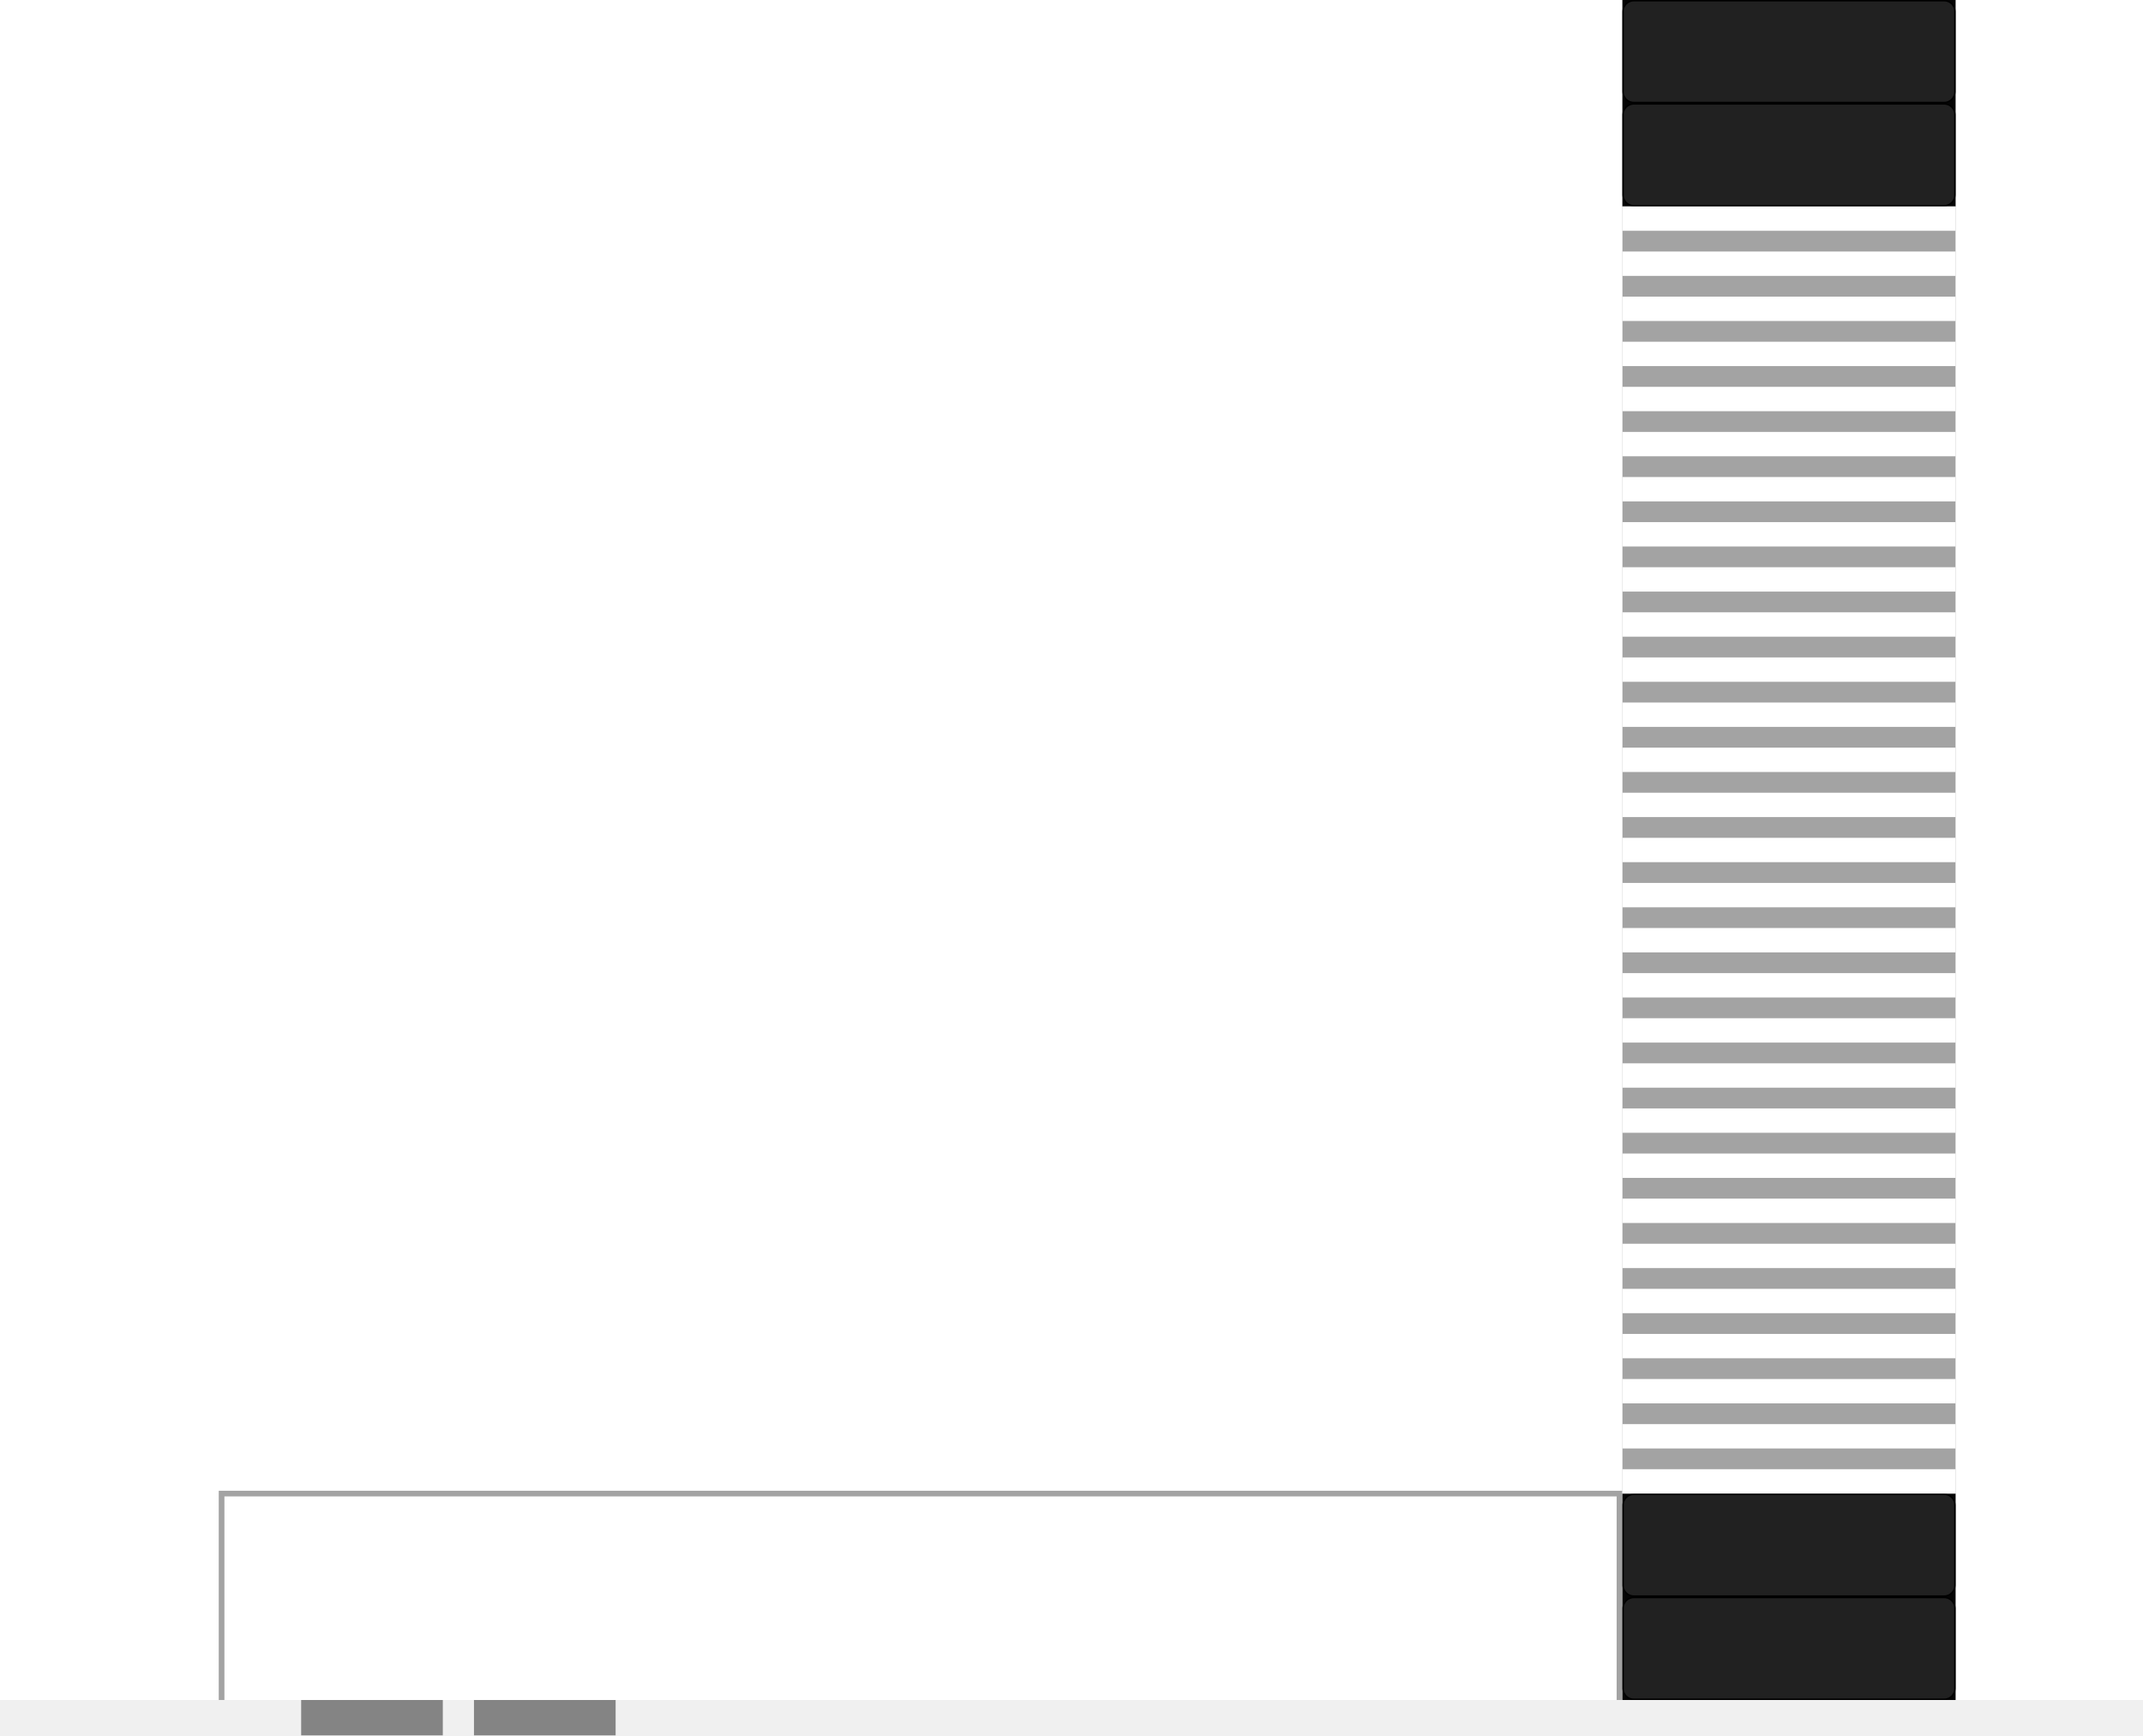
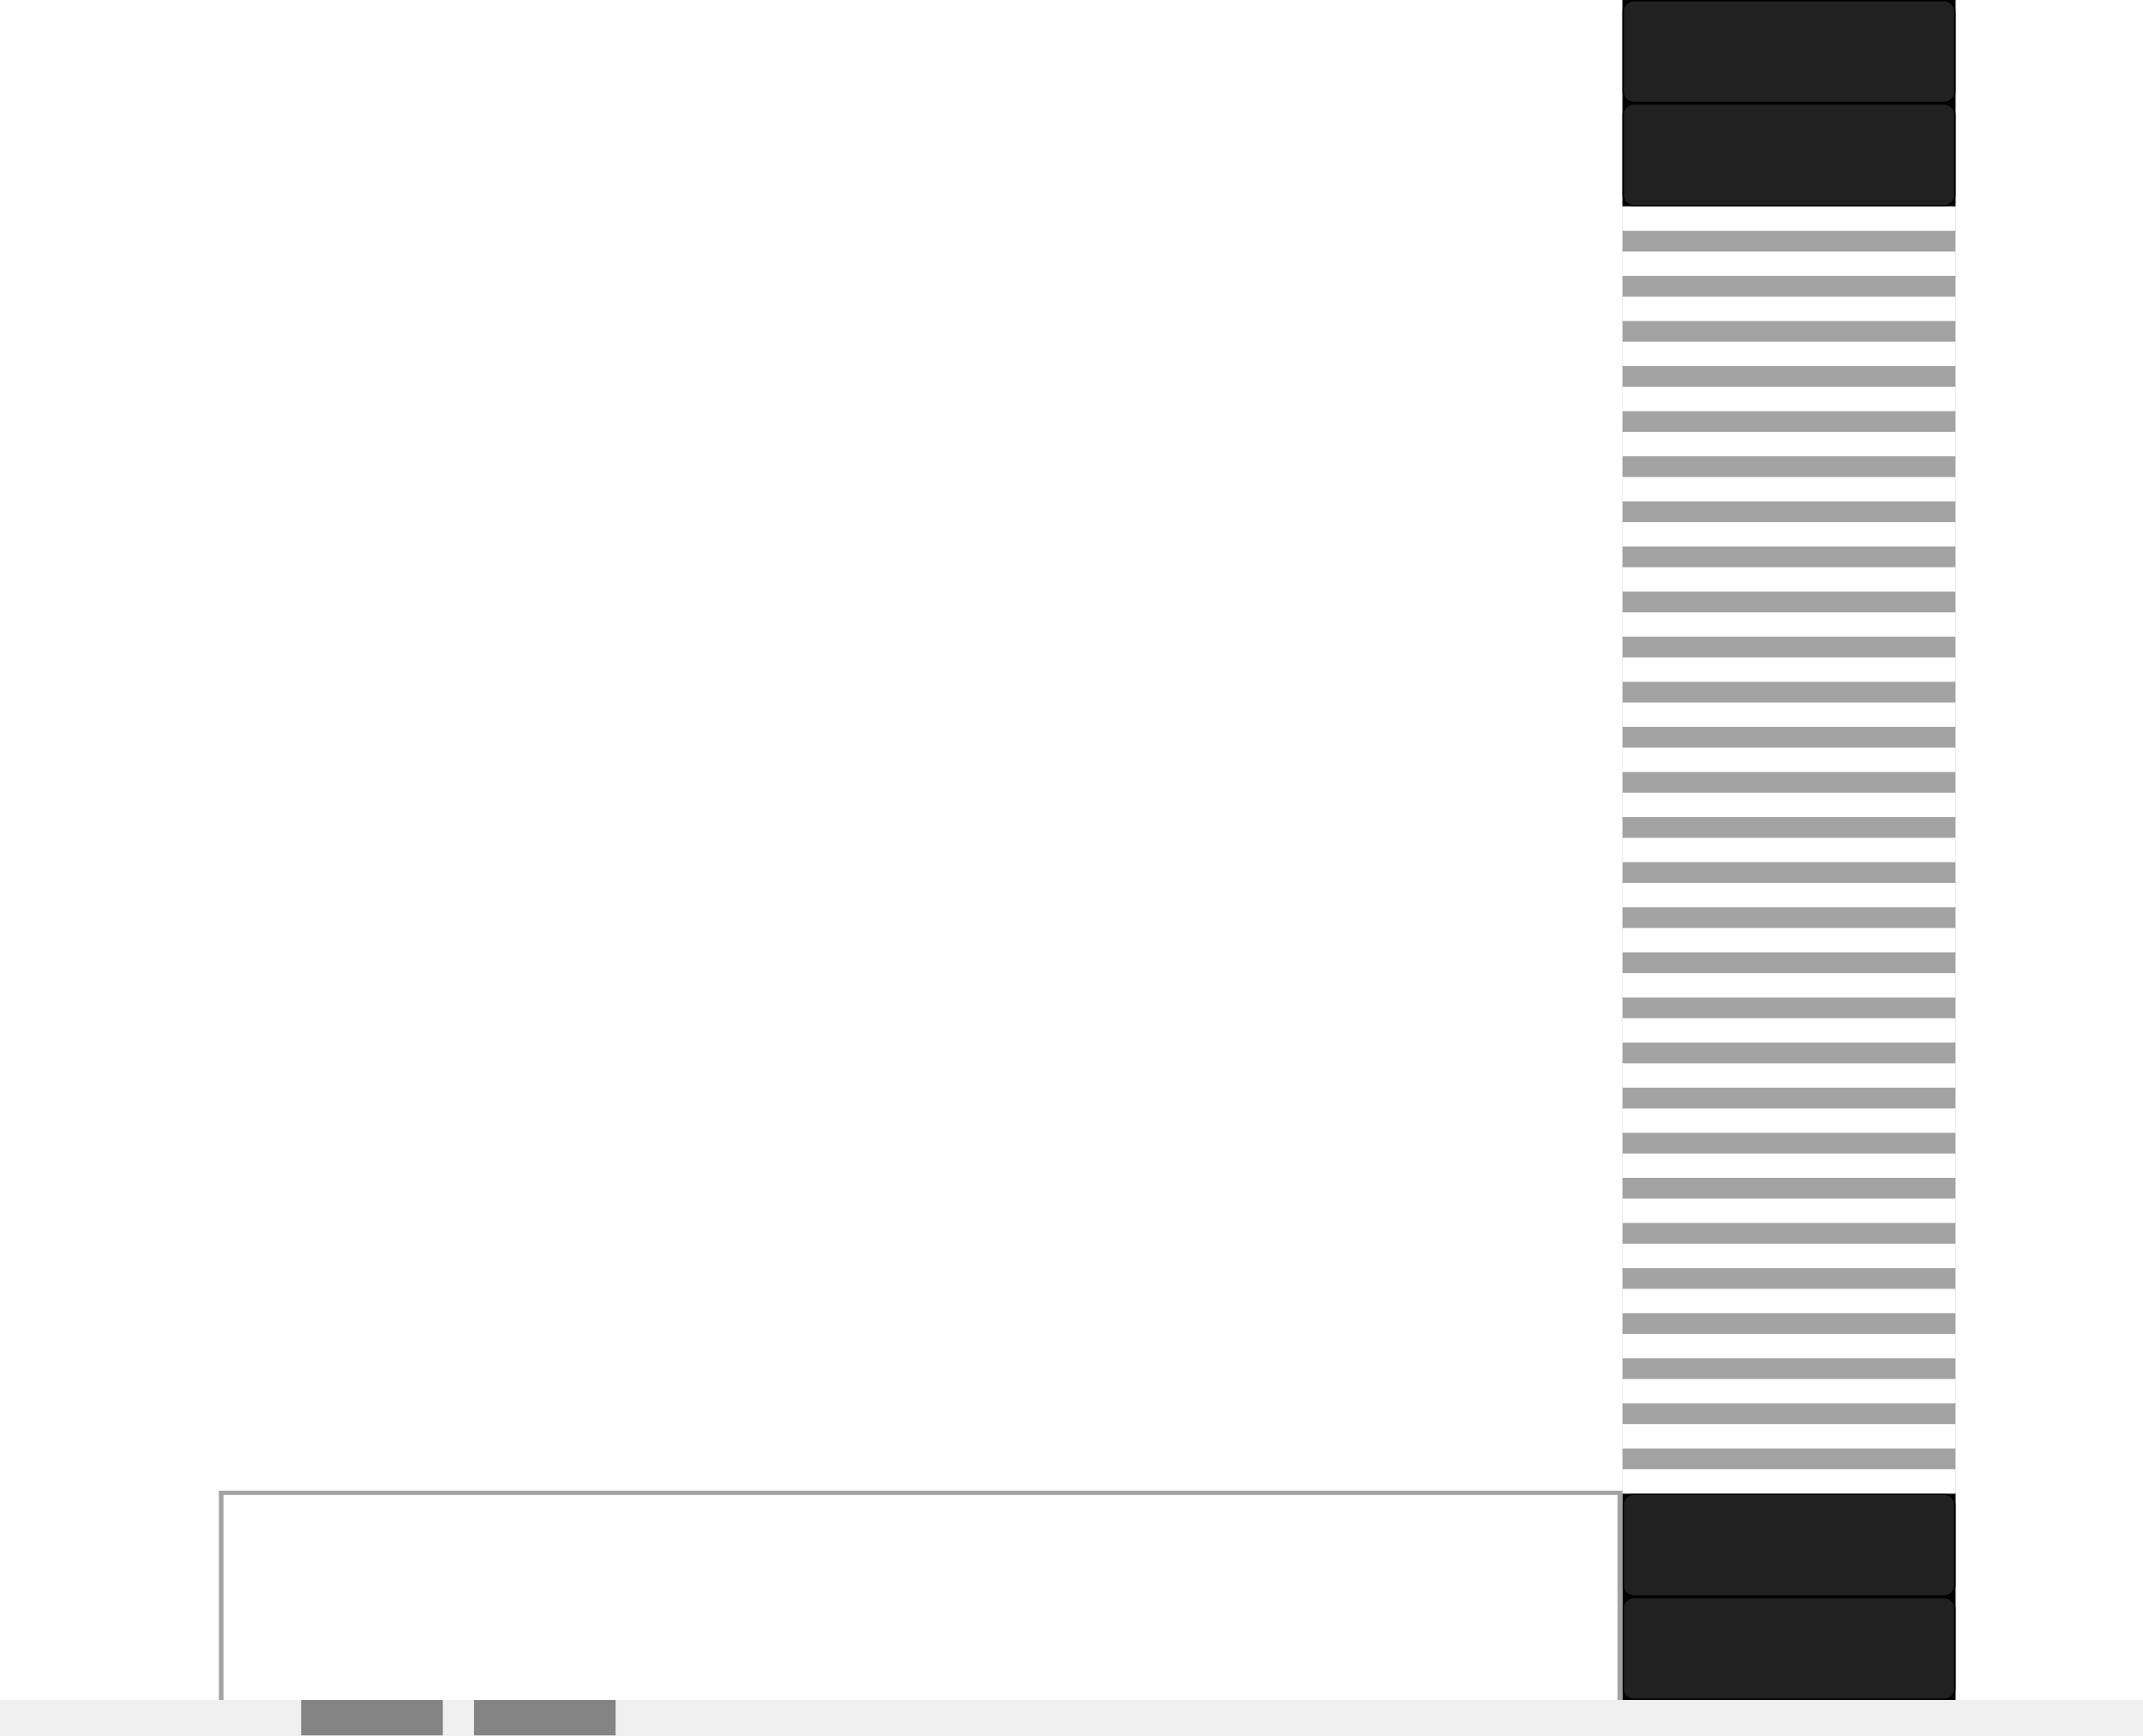
<svg xmlns="http://www.w3.org/2000/svg" viewBox="0 0 420.515 340.495" height="340.495" width="420.515" xml:space="preserve" version="1.1" id="svg2">
  <defs id="defs6">
-     <clipPath id="clipPath32" clipPathUnits="userSpaceOnUse">
-       <path id="path34" d="m 0,272.396 336.412,0 L 336.412,0 0,0 0,272.396 Z" />
+     <clipPath id="clipPath28" clipPathUnits="userSpaceOnUse">
+       <path id="path30" d="m 0,272.396 336.412,0 L 336.412,0 0,0 0,272.396 Z" />
    </clipPath>
  </defs>
  <g transform="matrix(1.25,0,0,-1.25,0,340.495)" id="g10">
    <path id="path12" style="fill:#848484;fill-opacity:1;fill-rule:nonzero;stroke:none" d="m 47.276,0 22.237,0 0,9.487 -22.237,0 0,-9.487 z" />
    <path id="path14" style="fill:#848484;fill-opacity:1;fill-rule:nonzero;stroke:none" d="m 74.406,0 22.237,0 0,9.487 -22.237,0 0,-9.487 z" />
    <path id="path16" style="fill:#ffffff;fill-opacity:1;fill-rule:nonzero;stroke:none" d="m 0,5.553 336.412,0 0,266.843 L 0,272.396 0,5.553 Z" />
-     <g transform="translate(34.784,5.5526)" id="g18">
-       <path id="path20" style="fill:none;stroke:#a3a3a3;stroke-width:0.889;stroke-linecap:butt;stroke-linejoin:miter;stroke-miterlimit:10;stroke-dasharray:none;stroke-opacity:1" d="m 0,0 0,32.401 219.444,0 0,-32.401" />
-     </g>
-     <path id="path22" style="fill:#a3a3a3;fill-opacity:1;fill-rule:nonzero;stroke:none" d="m 254.692,5.553 52.295,0 0,266.843 -52.295,0 0,-266.843 z" />
-     <path id="path24" style="fill:#050505;fill-opacity:1;fill-rule:nonzero;stroke:none" d="m 254.692,239.994 52.295,0 0,32.402 -52.295,0 0,-32.402 z" />
-     <path id="path26" style="fill:#050505;fill-opacity:1;fill-rule:nonzero;stroke:none" d="m 306.987,5.553 -52.295,0 0,32.401 52.295,0 0,-32.401 z" />
-     <g id="g28">
-       <g clip-path="url(#clipPath32)" id="g30">
-         <g transform="translate(256.4717,5.6637)" id="g36">
-           <path id="path38" style="fill:#212121;fill-opacity:1;fill-rule:nonzero;stroke:none" d="m 0,0 c -0.92,0 -1.668,0.748 -1.668,1.668 l 0,12.643 c 0,0.919 0.748,1.668 1.668,1.668 l 48.736,0 c 0.92,0 1.668,-0.749 1.668,-1.668 l 0,-12.643 C 50.404,0.748 49.656,0 48.736,0 L 0,0 Z" />
+     <path id="path18" style="fill:#a3a3a3;fill-opacity:1;fill-rule:nonzero;stroke:none" d="m 254.692,5.553 52.295,0 0,266.843 -52.295,0 0,-266.843 z" />
+     <path id="path20" style="fill:#050505;fill-opacity:1;fill-rule:nonzero;stroke:none" d="m 254.692,239.994 52.295,0 0,32.402 -52.295,0 0,-32.402 z" />
+     <path id="path22" style="fill:#050505;fill-opacity:1;fill-rule:nonzero;stroke:none" d="m 306.987,5.553 -52.295,0 0,32.401 52.295,0 0,-32.401 z" />
+     <g id="g24">
+       <g clip-path="url(#clipPath28)" id="g26">
+         <g transform="translate(256.4717,5.6637)" id="g32">
+           <path id="path34" style="fill:#212121;fill-opacity:1;fill-rule:nonzero;stroke:none" d="m 0,0 c -0.92,0 -1.668,0.748 -1.668,1.668 l 0,12.643 c 0,0.919 0.748,1.668 1.668,1.668 l 48.736,0 c 0.92,0 1.668,-0.749 1.668,-1.668 l 0,-12.643 C 50.404,0.748 49.656,0 48.736,0 L 0,0 Z" />
        </g>
-         <g transform="translate(305.2083,21.7533)" id="g40">
-           <path id="path42" style="fill:#000000;fill-opacity:1;fill-rule:nonzero;stroke:none" d="m 0,0 -48.737,0 c -0.983,0 -1.779,-0.796 -1.779,-1.779 l 0,-12.642 c 0,-0.983 0.796,-1.78 1.779,-1.78 l 48.737,0 c 0.982,0 1.779,0.797 1.779,1.78 l 0,12.642 C 1.779,-0.796 0.982,0 0,0 m 0,-0.222 c 0.858,0 1.556,-0.699 1.556,-1.557 l 0,-12.642 c 0,-0.859 -0.698,-1.557 -1.556,-1.557 l -48.737,0 c -0.858,0 -1.557,0.698 -1.557,1.557 l 0,12.642 c 0,0.858 0.699,1.557 1.557,1.557 l 48.737,0" />
+         <g transform="translate(305.2083,21.7533)" id="g36">
+           <path id="path38" style="fill:#000000;fill-opacity:1;fill-rule:nonzero;stroke:none" d="m 0,0 -48.737,0 c -0.983,0 -1.779,-0.796 -1.779,-1.779 l 0,-12.642 c 0,-0.983 0.796,-1.78 1.779,-1.78 l 48.737,0 c 0.982,0 1.779,0.797 1.779,1.78 l 0,12.642 C 1.779,-0.796 0.982,0 0,0 m 0,-0.222 c 0.858,0 1.556,-0.699 1.556,-1.557 l 0,-12.642 c 0,-0.859 -0.698,-1.557 -1.556,-1.557 l -48.737,0 c -0.858,0 -1.557,0.698 -1.557,1.557 l 0,12.642 c 0,0.858 0.699,1.557 1.557,1.557 l 48.737,0" />
        </g>
-         <g transform="translate(256.4717,21.8649)" id="g44">
-           <path id="path46" style="fill:#212121;fill-opacity:1;fill-rule:nonzero;stroke:none" d="m 0,0 c -0.92,0 -1.668,0.748 -1.668,1.667 l 0,12.644 c 0,0.918 0.748,1.667 1.668,1.667 l 48.736,0 c 0.92,0 1.668,-0.749 1.668,-1.667 l 0,-12.644 C 50.404,0.748 49.656,0 48.736,0 L 0,0 Z" />
+         <g transform="translate(256.4717,21.8649)" id="g40">
+           <path id="path42" style="fill:#212121;fill-opacity:1;fill-rule:nonzero;stroke:none" d="m 0,0 c -0.92,0 -1.668,0.748 -1.668,1.667 l 0,12.644 c 0,0.918 0.748,1.667 1.668,1.667 l 48.736,0 c 0.92,0 1.668,-0.749 1.668,-1.667 l 0,-12.644 C 50.404,0.748 49.656,0 48.736,0 L 0,0 Z" />
        </g>
-         <g transform="translate(305.2083,37.954)" id="g48">
-           <path id="path50" style="fill:#000000;fill-opacity:1;fill-rule:nonzero;stroke:none" d="m 0,0 -48.737,0 c -0.983,0 -1.779,-0.796 -1.779,-1.779 l 0,-12.643 c 0,-0.982 0.796,-1.779 1.779,-1.779 l 48.737,0 c 0.982,0 1.779,0.797 1.779,1.779 l 0,12.643 C 1.779,-0.796 0.982,0 0,0 m 0,-0.222 c 0.858,0 1.556,-0.699 1.556,-1.557 l 0,-12.643 c 0,-0.858 -0.698,-1.556 -1.556,-1.556 l -48.737,0 c -0.858,0 -1.557,0.698 -1.557,1.556 l 0,12.643 c 0,0.858 0.699,1.557 1.557,1.557 l 48.737,0" />
+         <g transform="translate(305.2083,37.954)" id="g44">
+           <path id="path46" style="fill:#000000;fill-opacity:1;fill-rule:nonzero;stroke:none" d="m 0,0 -48.737,0 c -0.983,0 -1.779,-0.796 -1.779,-1.779 l 0,-12.643 c 0,-0.982 0.796,-1.779 1.779,-1.779 l 48.737,0 c 0.982,0 1.779,0.797 1.779,1.779 l 0,12.643 C 1.779,-0.796 0.982,0 0,0 m 0,-0.222 c 0.858,0 1.556,-0.699 1.556,-1.557 l 0,-12.643 c 0,-0.858 -0.698,-1.556 -1.556,-1.556 l -48.737,0 c -0.858,0 -1.557,0.698 -1.557,1.556 l 0,12.643 c 0,0.858 0.699,1.557 1.557,1.557 l 48.737,0" />
        </g>
-         <g transform="translate(256.4717,240.1056)" id="g52">
-           <path id="path54" style="fill:#212121;fill-opacity:1;fill-rule:nonzero;stroke:none" d="m 0,0 c -0.92,0 -1.668,0.748 -1.668,1.667 l 0,12.643 c 0,0.919 0.748,1.668 1.668,1.668 l 48.736,0 c 0.92,0 1.668,-0.749 1.668,-1.668 l 0,-12.643 C 50.404,0.748 49.656,0 48.736,0 L 0,0 Z" />
+         <g transform="translate(256.4717,240.1056)" id="g48">
+           <path id="path50" style="fill:#212121;fill-opacity:1;fill-rule:nonzero;stroke:none" d="m 0,0 c -0.92,0 -1.668,0.748 -1.668,1.667 l 0,12.643 c 0,0.919 0.748,1.668 1.668,1.668 l 48.736,0 c 0.92,0 1.668,-0.749 1.668,-1.668 l 0,-12.643 C 50.404,0.748 49.656,0 48.736,0 L 0,0 Z" />
        </g>
-         <g transform="translate(305.2083,256.1942)" id="g56">
-           <path id="path58" style="fill:#000000;fill-opacity:1;fill-rule:nonzero;stroke:none" d="m 0,0 -48.737,0 c -0.983,0 -1.779,-0.796 -1.779,-1.779 l 0,-12.642 c 0,-0.983 0.796,-1.779 1.779,-1.779 L 0,-16.2 c 0.982,0 1.779,0.796 1.779,1.779 l 0,12.642 C 1.779,-0.796 0.982,0 0,0 m 0,-0.222 c 0.858,0 1.556,-0.699 1.556,-1.557 l 0,-12.642 c 0,-0.859 -0.698,-1.557 -1.556,-1.557 l -48.737,0 c -0.858,0 -1.557,0.698 -1.557,1.557 l 0,12.642 c 0,0.858 0.699,1.557 1.557,1.557 l 48.737,0" />
+         <g transform="translate(305.2083,256.1942)" id="g52">
+           <path id="path54" style="fill:#000000;fill-opacity:1;fill-rule:nonzero;stroke:none" d="m 0,0 -48.737,0 c -0.983,0 -1.779,-0.796 -1.779,-1.779 l 0,-12.642 c 0,-0.983 0.796,-1.779 1.779,-1.779 L 0,-16.2 c 0.982,0 1.779,0.796 1.779,1.779 l 0,12.642 C 1.779,-0.796 0.982,0 0,0 m 0,-0.222 c 0.858,0 1.556,-0.699 1.556,-1.557 l 0,-12.642 c 0,-0.859 -0.698,-1.557 -1.556,-1.557 l -48.737,0 c -0.858,0 -1.557,0.698 -1.557,1.557 l 0,12.642 c 0,0.858 0.699,1.557 1.557,1.557 l 48.737,0" />
        </g>
-         <g transform="translate(256.4717,256.3058)" id="g60">
-           <path id="path62" style="fill:#212121;fill-opacity:1;fill-rule:nonzero;stroke:none" d="m 0,0 c -0.92,0 -1.668,0.749 -1.668,1.668 l 0,12.643 c 0,0.919 0.748,1.668 1.668,1.668 l 48.736,0 c 0.92,0 1.668,-0.749 1.668,-1.668 l 0,-12.643 C 50.404,0.749 49.656,0 48.736,0 L 0,0 Z" />
+         <g transform="translate(256.4717,256.3058)" id="g56">
+           <path id="path58" style="fill:#212121;fill-opacity:1;fill-rule:nonzero;stroke:none" d="m 0,0 c -0.92,0 -1.668,0.749 -1.668,1.668 l 0,12.643 c 0,0.919 0.748,1.668 1.668,1.668 l 48.736,0 c 0.92,0 1.668,-0.749 1.668,-1.668 l 0,-12.643 C 50.404,0.749 49.656,0 48.736,0 L 0,0 Z" />
        </g>
-         <g transform="translate(305.2083,272.3955)" id="g64">
-           <path id="path66" style="fill:#000000;fill-opacity:1;fill-rule:nonzero;stroke:none" d="m 0,0 -48.737,0 c -0.983,0 -1.779,-0.796 -1.779,-1.779 l 0,-12.642 c 0,-0.984 0.796,-1.78 1.779,-1.78 l 48.737,0 c 0.982,0 1.779,0.796 1.779,1.78 l 0,12.642 C 1.779,-0.796 0.982,0 0,0 m 0,-0.222 c 0.858,0 1.556,-0.699 1.556,-1.557 l 0,-12.642 c 0,-0.859 -0.698,-1.558 -1.556,-1.558 l -48.737,0 c -0.858,0 -1.557,0.699 -1.557,1.558 l 0,12.642 c 0,0.858 0.699,1.557 1.557,1.557 l 48.737,0" />
+         <g transform="translate(305.2083,272.3955)" id="g60">
+           <path id="path62" style="fill:#000000;fill-opacity:1;fill-rule:nonzero;stroke:none" d="m 0,0 -48.737,0 c -0.983,0 -1.779,-0.796 -1.779,-1.779 l 0,-12.642 c 0,-0.984 0.796,-1.78 1.779,-1.78 l 48.737,0 c 0.982,0 1.779,0.796 1.779,1.78 l 0,12.642 C 1.779,-0.796 0.982,0 0,0 m 0,-0.222 c 0.858,0 1.556,-0.699 1.556,-1.557 l 0,-12.642 c 0,-0.859 -0.698,-1.558 -1.556,-1.558 l -48.737,0 c -0.858,0 -1.557,0.699 -1.557,1.558 l 0,12.642 c 0,0.858 0.699,1.557 1.557,1.557 l 48.737,0" />
        </g>
-         <path id="path68" style="fill:#ffffff;fill-opacity:1;fill-rule:nonzero;stroke:none" d="m 306.987,41.779 -52.295,0 0,-3.824 52.295,0 0,3.824 z" />
-         <path id="path70" style="fill:#ffffff;fill-opacity:1;fill-rule:nonzero;stroke:none" d="m 306.987,48.857 -52.295,0 0,-3.823 52.295,0 0,3.823 z" />
-         <path id="path72" style="fill:#ffffff;fill-opacity:1;fill-rule:nonzero;stroke:none" d="m 306.987,55.937 -52.295,0 0,-3.824 52.295,0 0,3.824 z" />
-         <path id="path74" style="fill:#ffffff;fill-opacity:1;fill-rule:nonzero;stroke:none" d="m 306.987,63.016 -52.295,0 0,-3.824 52.295,0 0,3.824 z" />
-         <path id="path76" style="fill:#ffffff;fill-opacity:1;fill-rule:nonzero;stroke:none" d="m 306.987,70.094 -52.295,0 0,-3.823 52.295,0 0,3.823 z" />
-         <path id="path78" style="fill:#ffffff;fill-opacity:1;fill-rule:nonzero;stroke:none" d="m 306.987,77.173 -52.295,0 0,-3.823 52.295,0 0,3.823 z" />
-         <path id="path80" style="fill:#ffffff;fill-opacity:1;fill-rule:nonzero;stroke:none" d="m 306.987,84.254 -52.295,0 0,-3.824 52.295,0 0,3.824 z" />
-         <path id="path82" style="fill:#ffffff;fill-opacity:1;fill-rule:nonzero;stroke:none" d="m 306.987,91.332 -52.295,0 0,-3.824 52.295,0 0,3.824 z" />
-         <path id="path84" style="fill:#ffffff;fill-opacity:1;fill-rule:nonzero;stroke:none" d="m 306.987,98.411 -52.295,0 0,-3.823 52.295,0 0,3.823 z" />
-         <path id="path86" style="fill:#ffffff;fill-opacity:1;fill-rule:nonzero;stroke:none" d="m 306.987,105.49 -52.295,0 0,-3.823 52.295,0 0,3.823 z" />
-         <path id="path88" style="fill:#ffffff;fill-opacity:1;fill-rule:nonzero;stroke:none" d="m 306.987,112.569 -52.295,0 0,-3.823 52.295,0 0,3.823 z" />
-         <path id="path90" style="fill:#ffffff;fill-opacity:1;fill-rule:nonzero;stroke:none" d="m 306.987,119.648 -52.295,0 0,-3.823 52.295,0 0,3.823 z" />
-         <path id="path92" style="fill:#ffffff;fill-opacity:1;fill-rule:nonzero;stroke:none" d="m 306.987,126.729 -52.295,0 0,-3.826 52.295,0 0,3.826 z" />
-         <path id="path94" style="fill:#ffffff;fill-opacity:1;fill-rule:nonzero;stroke:none" d="m 306.987,133.806 -52.295,0 0,-3.824 52.295,0 0,3.824 z" />
-         <path id="path96" style="fill:#ffffff;fill-opacity:1;fill-rule:nonzero;stroke:none" d="m 306.987,140.886 -52.295,0 0,-3.823 52.295,0 0,3.823 z" />
-         <path id="path98" style="fill:#ffffff;fill-opacity:1;fill-rule:nonzero;stroke:none" d="m 306.987,147.965 -52.295,0 0,-3.823 52.295,0 0,3.823 z" />
-         <path id="path100" style="fill:#ffffff;fill-opacity:1;fill-rule:nonzero;stroke:none" d="m 306.987,155.044 -52.295,0 0,-3.825 52.295,0 0,3.825 z" />
-         <path id="path102" style="fill:#ffffff;fill-opacity:1;fill-rule:nonzero;stroke:none" d="m 306.987,162.123 -52.295,0 0,-3.823 52.295,0 0,3.823 z" />
-         <path id="path104" style="fill:#ffffff;fill-opacity:1;fill-rule:nonzero;stroke:none" d="m 306.987,169.202 -52.295,0 0,-3.824 52.295,0 0,3.824 z" />
-         <path id="path106" style="fill:#ffffff;fill-opacity:1;fill-rule:nonzero;stroke:none" d="m 306.987,176.282 -52.295,0 0,-3.824 52.295,0 0,3.824 z" />
-         <path id="path108" style="fill:#ffffff;fill-opacity:1;fill-rule:nonzero;stroke:none" d="m 306.987,183.361 -52.295,0 0,-3.823 52.295,0 0,3.823 z" />
-         <path id="path110" style="fill:#ffffff;fill-opacity:1;fill-rule:nonzero;stroke:none" d="m 306.987,190.44 -52.295,0 0,-3.824 52.295,0 0,3.824 z" />
-         <path id="path112" style="fill:#ffffff;fill-opacity:1;fill-rule:nonzero;stroke:none" d="m 306.987,197.519 -52.295,0 0,-3.824 52.295,0 0,3.824 z" />
-         <path id="path114" style="fill:#ffffff;fill-opacity:1;fill-rule:nonzero;stroke:none" d="m 306.987,204.598 -52.295,0 0,-3.823 52.295,0 0,3.823 z" />
-         <path id="path116" style="fill:#ffffff;fill-opacity:1;fill-rule:nonzero;stroke:none" d="m 306.987,211.677 -52.295,0 0,-3.824 52.295,0 0,3.824 z" />
-         <path id="path118" style="fill:#ffffff;fill-opacity:1;fill-rule:nonzero;stroke:none" d="m 306.987,218.756 -52.295,0 0,-3.825 52.295,0 0,3.825 z" />
-         <path id="path120" style="fill:#ffffff;fill-opacity:1;fill-rule:nonzero;stroke:none" d="m 306.987,225.835 -52.295,0 0,-3.824 52.295,0 0,3.824 z" />
-         <path id="path122" style="fill:#ffffff;fill-opacity:1;fill-rule:nonzero;stroke:none" d="m 306.987,232.915 -52.295,0 0,-3.823 52.295,0 0,3.823 z" />
-         <path id="path124" style="fill:#ffffff;fill-opacity:1;fill-rule:nonzero;stroke:none" d="m 306.987,239.994 -52.295,0 0,-3.824 52.295,0 0,3.824 z" />
+         <path id="path64" style="fill:#ffffff;fill-opacity:1;fill-rule:nonzero;stroke:none" d="m 306.987,41.779 -52.295,0 0,-3.824 52.295,0 0,3.824 z" />
+         <path id="path66" style="fill:#ffffff;fill-opacity:1;fill-rule:nonzero;stroke:none" d="m 306.987,48.857 -52.295,0 0,-3.823 52.295,0 0,3.823 z" />
+         <path id="path68" style="fill:#ffffff;fill-opacity:1;fill-rule:nonzero;stroke:none" d="m 306.987,55.937 -52.295,0 0,-3.824 52.295,0 0,3.824 z" />
+         <path id="path70" style="fill:#ffffff;fill-opacity:1;fill-rule:nonzero;stroke:none" d="m 306.987,63.016 -52.295,0 0,-3.824 52.295,0 0,3.824 z" />
+         <path id="path72" style="fill:#ffffff;fill-opacity:1;fill-rule:nonzero;stroke:none" d="m 306.987,70.094 -52.295,0 0,-3.823 52.295,0 0,3.823 z" />
+         <path id="path74" style="fill:#ffffff;fill-opacity:1;fill-rule:nonzero;stroke:none" d="m 306.987,77.173 -52.295,0 0,-3.823 52.295,0 0,3.823 z" />
+         <path id="path76" style="fill:#ffffff;fill-opacity:1;fill-rule:nonzero;stroke:none" d="m 306.987,84.254 -52.295,0 0,-3.824 52.295,0 0,3.824 z" />
+         <path id="path78" style="fill:#ffffff;fill-opacity:1;fill-rule:nonzero;stroke:none" d="m 306.987,91.332 -52.295,0 0,-3.824 52.295,0 0,3.824 z" />
+         <path id="path80" style="fill:#ffffff;fill-opacity:1;fill-rule:nonzero;stroke:none" d="m 306.987,98.411 -52.295,0 0,-3.823 52.295,0 0,3.823 z" />
+         <path id="path82" style="fill:#ffffff;fill-opacity:1;fill-rule:nonzero;stroke:none" d="m 306.987,105.49 -52.295,0 0,-3.823 52.295,0 0,3.823 z" />
+         <path id="path84" style="fill:#ffffff;fill-opacity:1;fill-rule:nonzero;stroke:none" d="m 306.987,112.569 -52.295,0 0,-3.823 52.295,0 0,3.823 z" />
+         <path id="path86" style="fill:#ffffff;fill-opacity:1;fill-rule:nonzero;stroke:none" d="m 306.987,119.648 -52.295,0 0,-3.823 52.295,0 0,3.823 z" />
+         <path id="path88" style="fill:#ffffff;fill-opacity:1;fill-rule:nonzero;stroke:none" d="m 306.987,126.729 -52.295,0 0,-3.826 52.295,0 0,3.826 z" />
+         <path id="path90" style="fill:#ffffff;fill-opacity:1;fill-rule:nonzero;stroke:none" d="m 306.987,133.806 -52.295,0 0,-3.824 52.295,0 0,3.824 z" />
+         <path id="path92" style="fill:#ffffff;fill-opacity:1;fill-rule:nonzero;stroke:none" d="m 306.987,140.886 -52.295,0 0,-3.823 52.295,0 0,3.823 z" />
+         <path id="path94" style="fill:#ffffff;fill-opacity:1;fill-rule:nonzero;stroke:none" d="m 306.987,147.965 -52.295,0 0,-3.823 52.295,0 0,3.823 z" />
+         <path id="path96" style="fill:#ffffff;fill-opacity:1;fill-rule:nonzero;stroke:none" d="m 306.987,155.044 -52.295,0 0,-3.825 52.295,0 0,3.825 z" />
+         <path id="path98" style="fill:#ffffff;fill-opacity:1;fill-rule:nonzero;stroke:none" d="m 306.987,162.123 -52.295,0 0,-3.823 52.295,0 0,3.823 z" />
+         <path id="path100" style="fill:#ffffff;fill-opacity:1;fill-rule:nonzero;stroke:none" d="m 306.987,169.202 -52.295,0 0,-3.824 52.295,0 0,3.824 z" />
+         <path id="path102" style="fill:#ffffff;fill-opacity:1;fill-rule:nonzero;stroke:none" d="m 306.987,176.282 -52.295,0 0,-3.824 52.295,0 0,3.824 z" />
+         <path id="path104" style="fill:#ffffff;fill-opacity:1;fill-rule:nonzero;stroke:none" d="m 306.987,183.361 -52.295,0 0,-3.823 52.295,0 0,3.823 z" />
+         <path id="path106" style="fill:#ffffff;fill-opacity:1;fill-rule:nonzero;stroke:none" d="m 306.987,190.44 -52.295,0 0,-3.824 52.295,0 0,3.824 z" />
+         <path id="path108" style="fill:#ffffff;fill-opacity:1;fill-rule:nonzero;stroke:none" d="m 306.987,197.519 -52.295,0 0,-3.824 52.295,0 0,3.824 z" />
+         <path id="path110" style="fill:#ffffff;fill-opacity:1;fill-rule:nonzero;stroke:none" d="m 306.987,204.598 -52.295,0 0,-3.823 52.295,0 0,3.823 z" />
+         <path id="path112" style="fill:#ffffff;fill-opacity:1;fill-rule:nonzero;stroke:none" d="m 306.987,211.677 -52.295,0 0,-3.824 52.295,0 0,3.824 z" />
+         <path id="path114" style="fill:#ffffff;fill-opacity:1;fill-rule:nonzero;stroke:none" d="m 306.987,218.756 -52.295,0 0,-3.825 52.295,0 0,3.825 z" />
+         <path id="path116" style="fill:#ffffff;fill-opacity:1;fill-rule:nonzero;stroke:none" d="m 306.987,225.835 -52.295,0 0,-3.824 52.295,0 0,3.824 z" />
+         <path id="path118" style="fill:#ffffff;fill-opacity:1;fill-rule:nonzero;stroke:none" d="m 306.987,232.915 -52.295,0 0,-3.823 52.295,0 0,3.823 z" />
+         <path id="path120" style="fill:#ffffff;fill-opacity:1;fill-rule:nonzero;stroke:none" d="m 306.987,239.994 -52.295,0 0,-3.824 52.295,0 0,3.824 z" />
+         <path id="path122" style="fill:#a3a3a3;fill-opacity:1;fill-rule:nonzero;stroke:none" d="m 254.692,5.553 -220.335,0 0,32.856 220.335,0 0,-32.856 z" />
+         <path id="path124" style="fill:#ffffff;fill-opacity:1;fill-rule:nonzero;stroke:none" d="m 253.919,5.553 -218.835,0 0,32.182 218.835,0 0,-32.182 z" />
      </g>
    </g>
  </g>
</svg>
